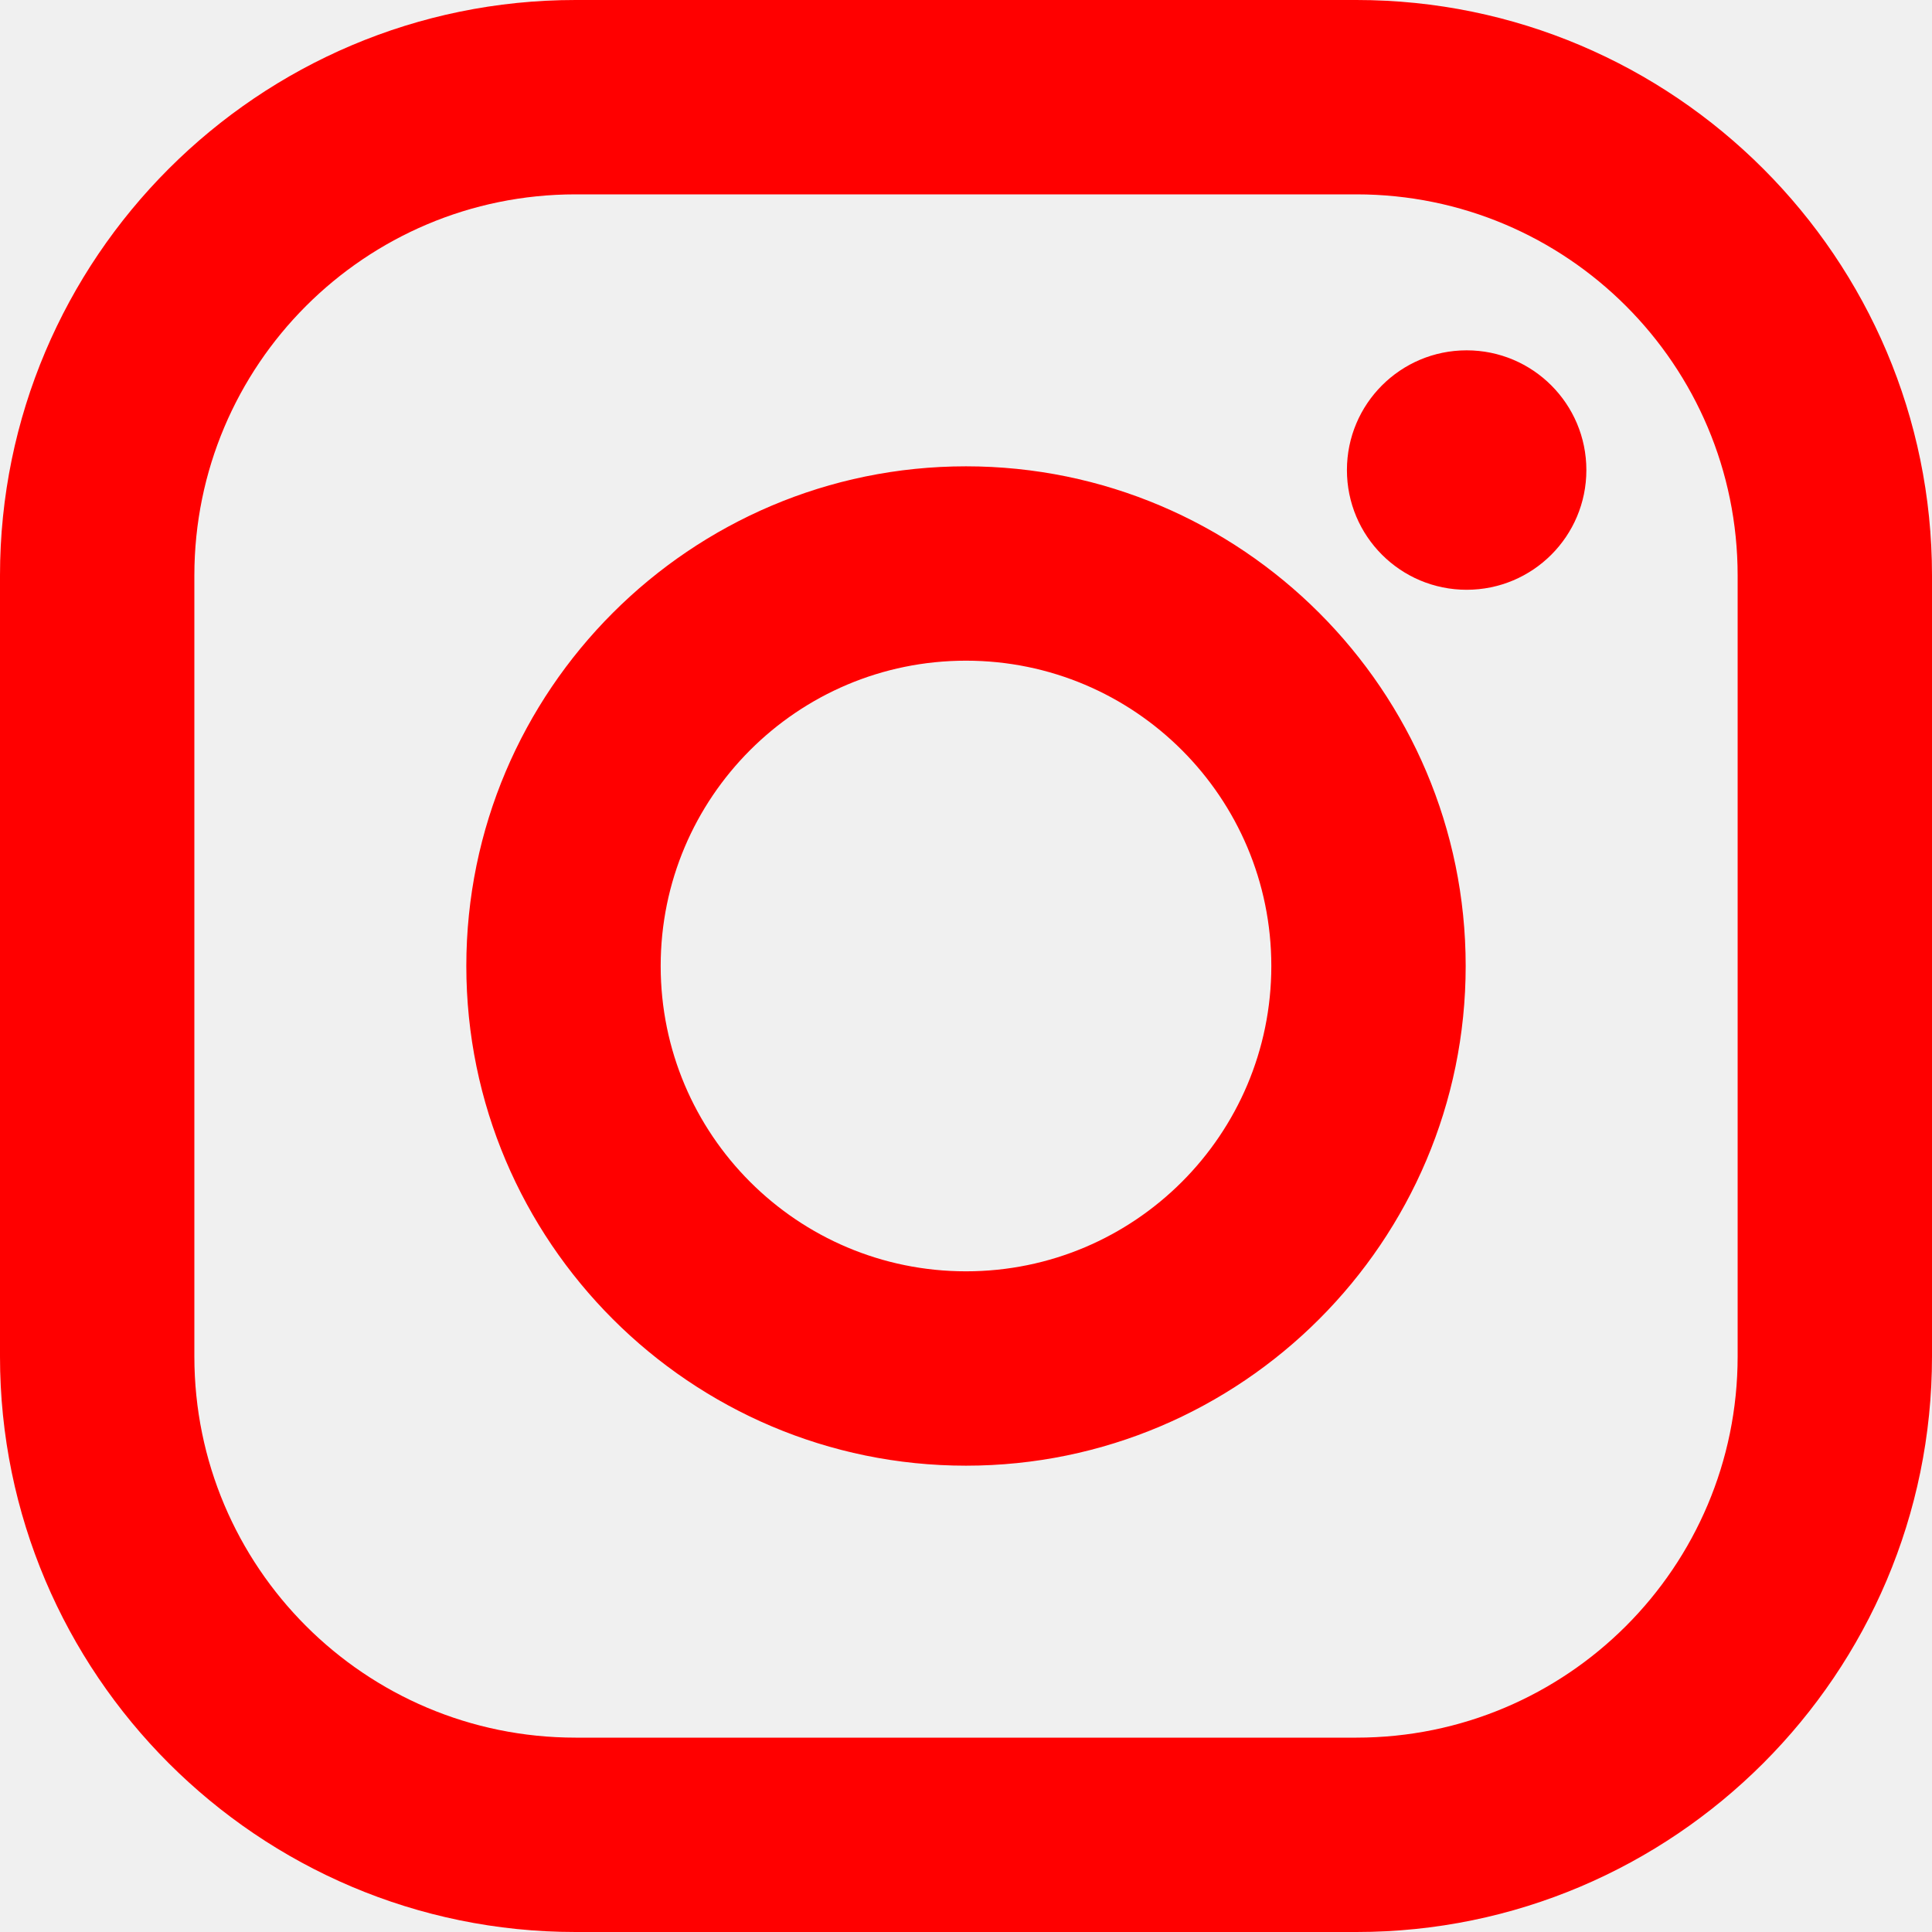
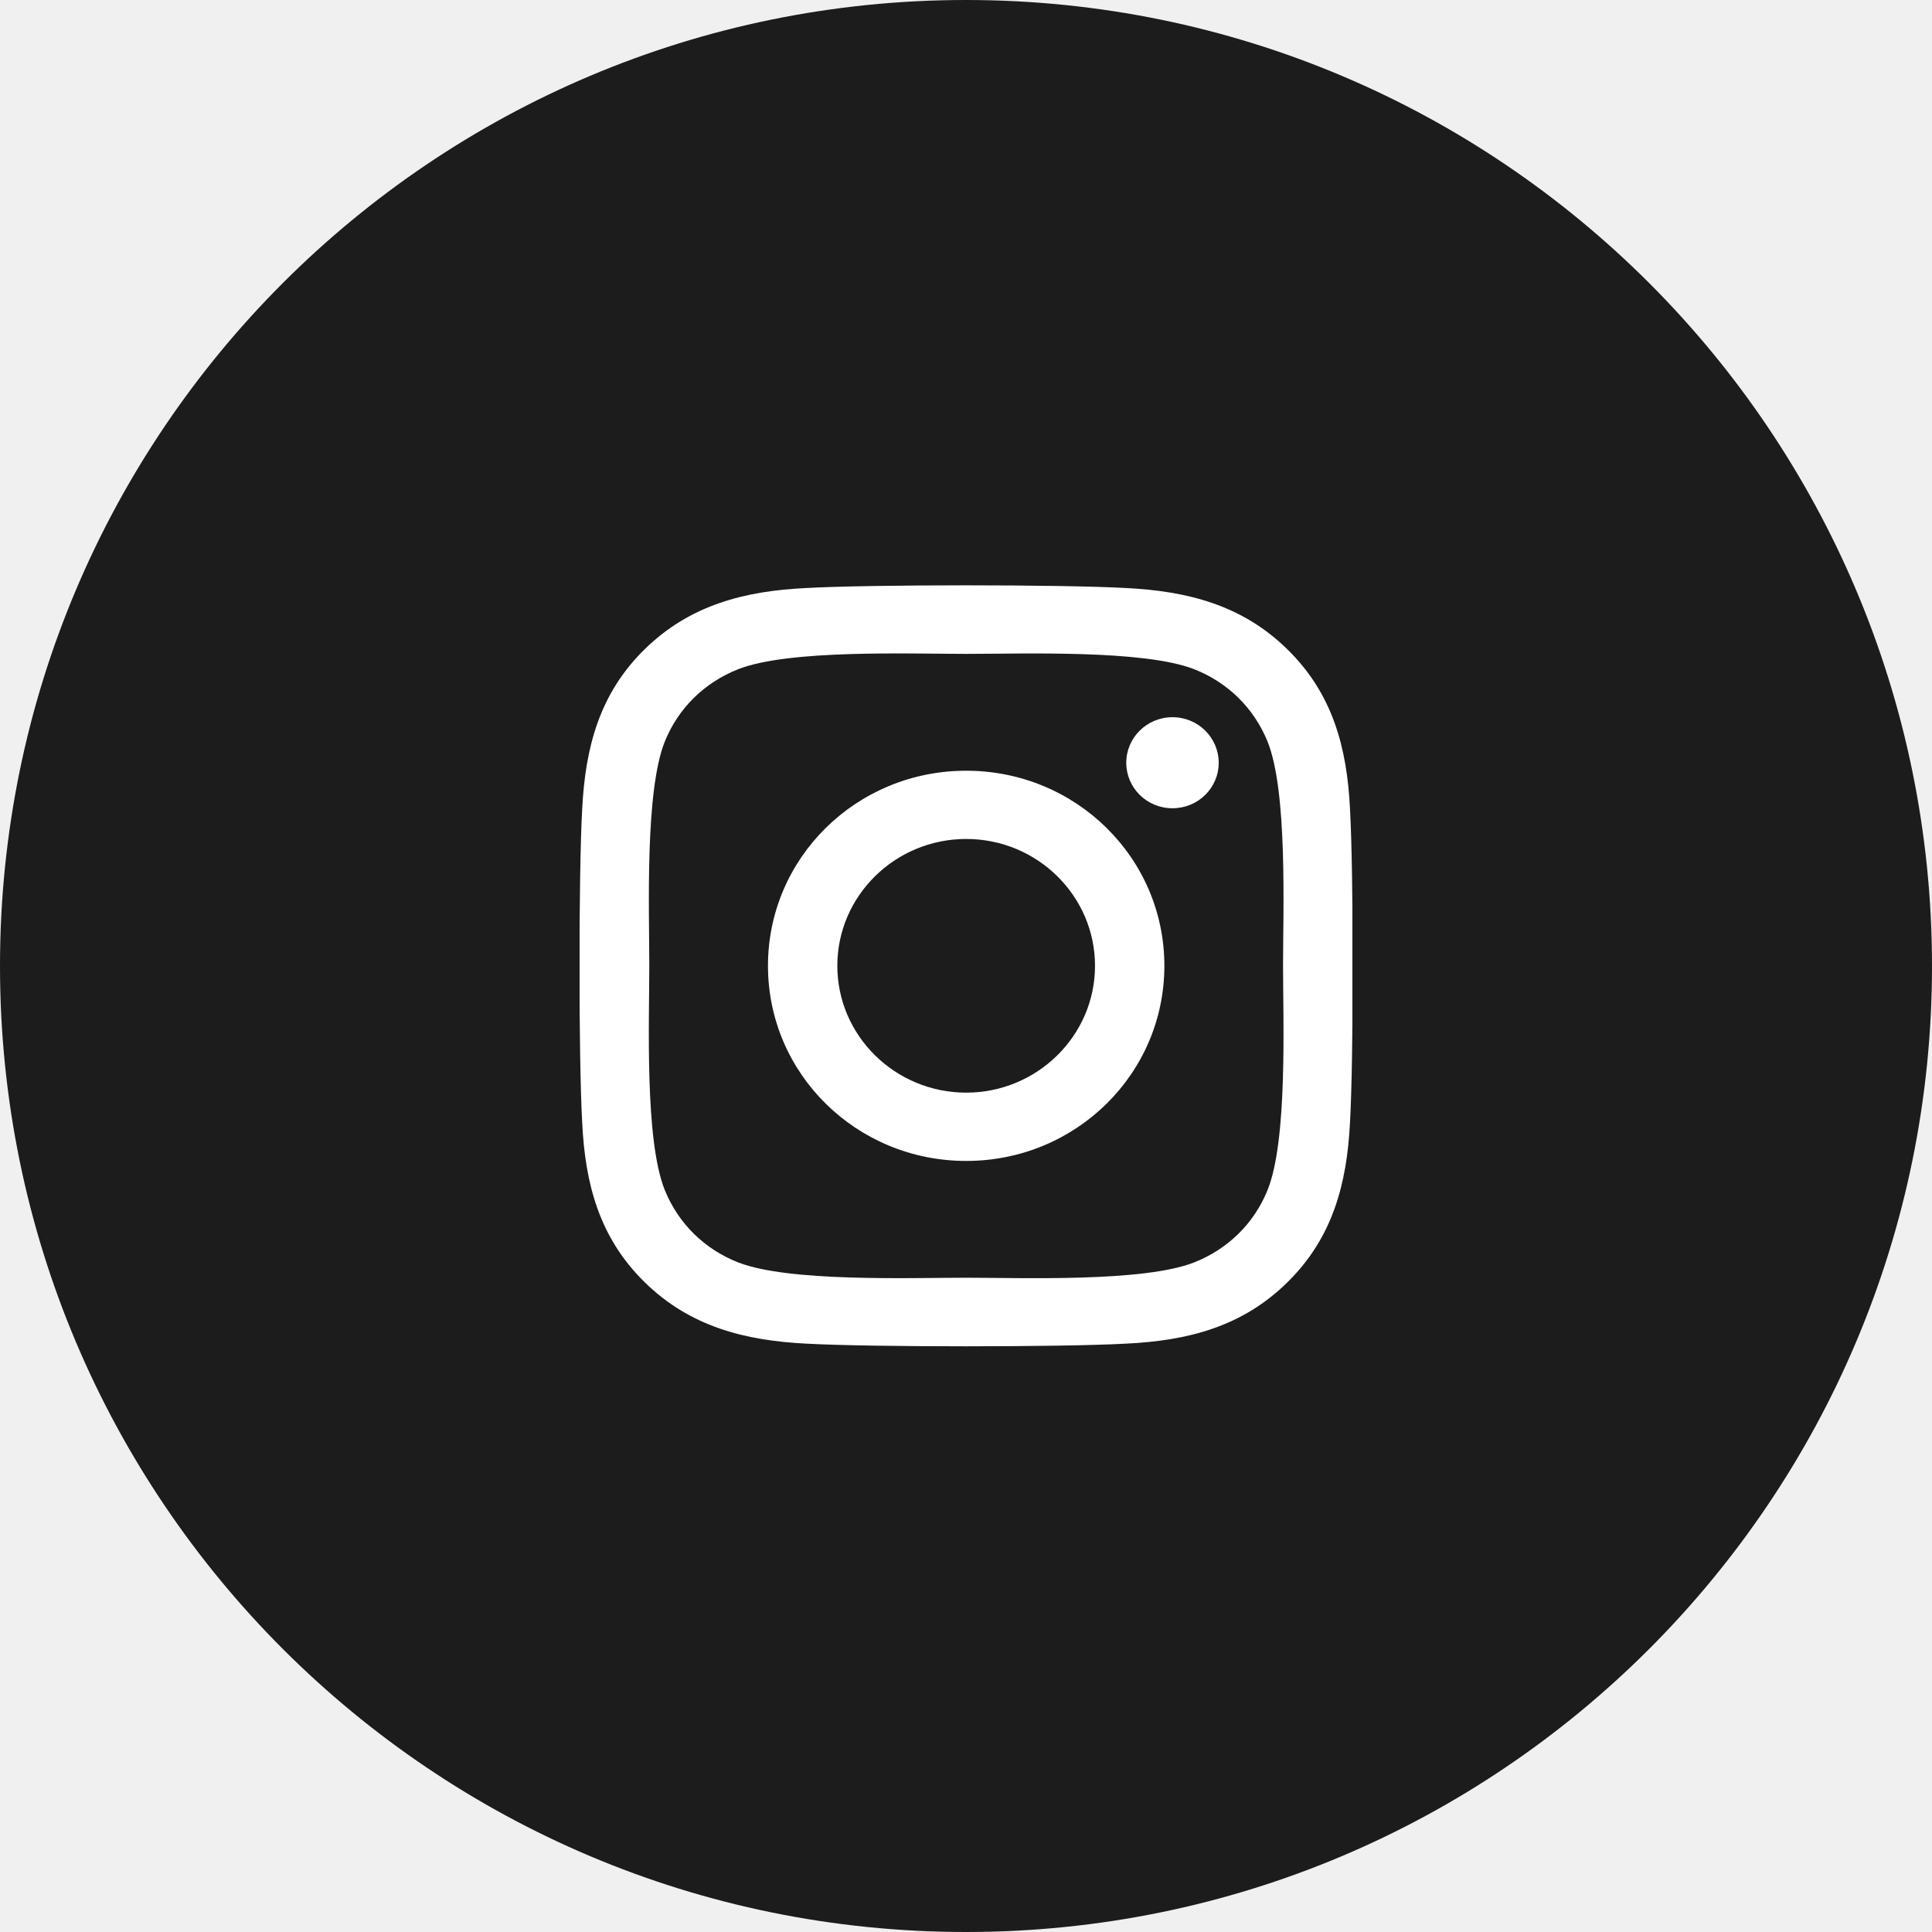
- <svg xmlns="http://www.w3.org/2000/svg" width="30px" height="30px" viewBox="0 0 30 30" version="1.1">
-   <g id="Page-1" stroke="none" stroke-width="1" fill="none" fill-rule="evenodd">
-     <g id="HardcoreFC-Index-(Ru)-v09-e" transform="translate(-1028, -12382)" fill="#FF0000">
-       <g id="Footer-Group" transform="translate(0, 11450)">
-         <g id="Footer" transform="translate(53, 0)">
-           <g id="Icons" transform="translate(915, 930)">
-             <path d="M81.063,2 C85.991,2 90,6.009 90,10.937 L90,10.937 L90,23.063 C90,27.991 85.991,32 81.063,32 L81.063,32 L68.937,32 C64.009,32 60,27.991 60,23.063 L60,23.063 L60,10.937 C60,6.009 64.009,2 68.937,2 L68.937,2 Z M81.063,5.018 L68.937,5.018 C65.668,5.018 63.018,7.668 63.018,10.937 L63.018,10.937 L63.018,23.063 C63.018,26.332 65.668,28.982 68.937,28.982 L68.937,28.982 L81.063,28.982 C84.332,28.982 86.982,26.332 86.982,23.063 L86.982,23.063 L86.982,10.937 C86.982,7.668 84.332,5.018 81.063,5.018 L81.063,5.018 Z M75,9.241 C79.278,9.241 82.759,12.722 82.759,17 C82.759,21.278 79.278,24.759 75,24.759 C70.722,24.759 67.241,21.278 67.241,17 C67.241,12.722 70.722,9.241 75,9.241 Z M75,12.259 C72.382,12.259 70.259,14.382 70.259,17 C70.259,19.618 72.382,21.741 75,21.741 C77.618,21.741 79.741,19.618 79.741,17 C79.741,14.382 77.618,12.259 75,12.259 Z M82.774,7.44 C83.801,7.44 84.633,8.272 84.633,9.299 C84.633,10.326 83.801,11.158 82.774,11.158 C81.747,11.158 80.915,10.326 80.915,9.299 C80.915,8.272 81.747,7.44 82.774,7.44 Z" id="insta" />
-           </g>
-         </g>
-       </g>
-     </g>
+ <svg xmlns="http://www.w3.org/2000/svg" width="40" height="40" viewBox="0 0 40 40" fill="none">
+   <path d="M0 20C0 8.954 8.954 0 20 0C31.046 0 40 8.954 40 20C40 31.046 31.046 40 20 40C8.954 40 0 31.046 0 20Z" fill="#1C1C1C" />
+   <g clip-path="url(#clip0)">
+     <path d="M20.004 15.957C17.732 15.957 15.9 17.76 15.9 19.996C15.9 22.232 17.732 24.036 20.004 24.036C22.275 24.036 24.107 22.232 24.107 19.996C24.107 17.76 22.275 15.957 20.004 15.957ZM20.004 22.622C18.536 22.622 17.336 21.445 17.336 19.996C17.336 18.548 18.532 17.37 20.004 17.37C21.475 17.37 22.671 18.548 22.671 19.996C22.671 21.445 21.471 22.622 20.004 22.622ZM25.232 15.792C25.232 16.315 24.804 16.734 24.275 16.734C23.743 16.734 23.318 16.312 23.318 15.792C23.318 15.271 23.746 14.849 24.275 14.849C24.804 14.849 25.232 15.271 25.232 15.792ZM27.95 16.748C27.889 15.486 27.596 14.368 26.657 13.447C25.721 12.526 24.586 12.237 23.304 12.174C21.982 12.1 18.021 12.1 16.7 12.174C15.421 12.234 14.286 12.522 13.346 13.443C12.407 14.364 12.118 15.482 12.054 16.744C11.979 18.045 11.979 21.944 12.054 23.245C12.114 24.507 12.407 25.625 13.346 26.546C14.286 27.467 15.418 27.755 16.7 27.819C18.021 27.892 21.982 27.892 23.304 27.819C24.586 27.759 25.721 27.471 26.657 26.546C27.593 25.625 27.886 24.507 27.95 23.245C28.025 21.944 28.025 18.049 27.95 16.748ZM26.243 24.64C25.964 25.329 25.425 25.86 24.721 26.138C23.668 26.549 21.168 26.454 20.004 26.454C18.839 26.454 16.336 26.546 15.286 26.138C14.586 25.864 14.046 25.333 13.764 24.64C13.346 23.603 13.443 21.142 13.443 19.996C13.443 18.85 13.35 16.386 13.764 15.352C14.043 14.663 14.582 14.132 15.286 13.854C16.339 13.443 18.839 13.538 20.004 13.538C21.168 13.538 23.671 13.447 24.721 13.854C25.421 14.129 25.961 14.66 26.243 15.352C26.661 16.389 26.564 18.85 26.564 19.996C26.564 21.142 26.661 23.607 26.243 24.64Z" fill="white" />
  </g>
+   <defs>
+     <clipPath id="clip0">
+       <rect width="16" height="18" fill="white" transform="translate(12 11)" />
+     </clipPath>
+   </defs>
</svg>
